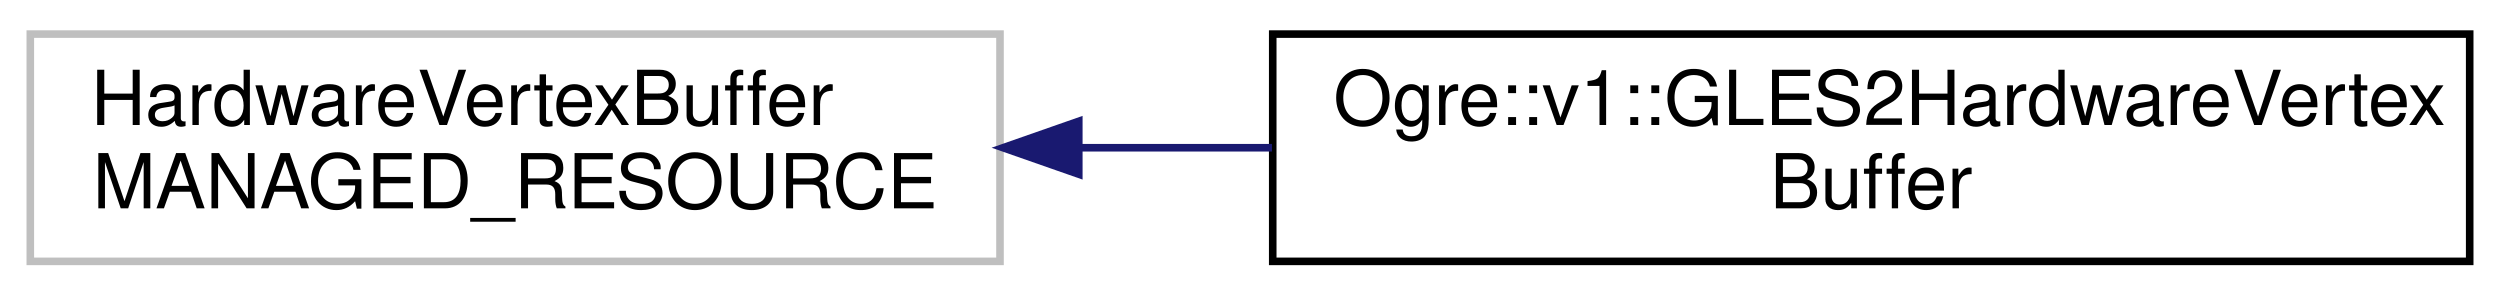
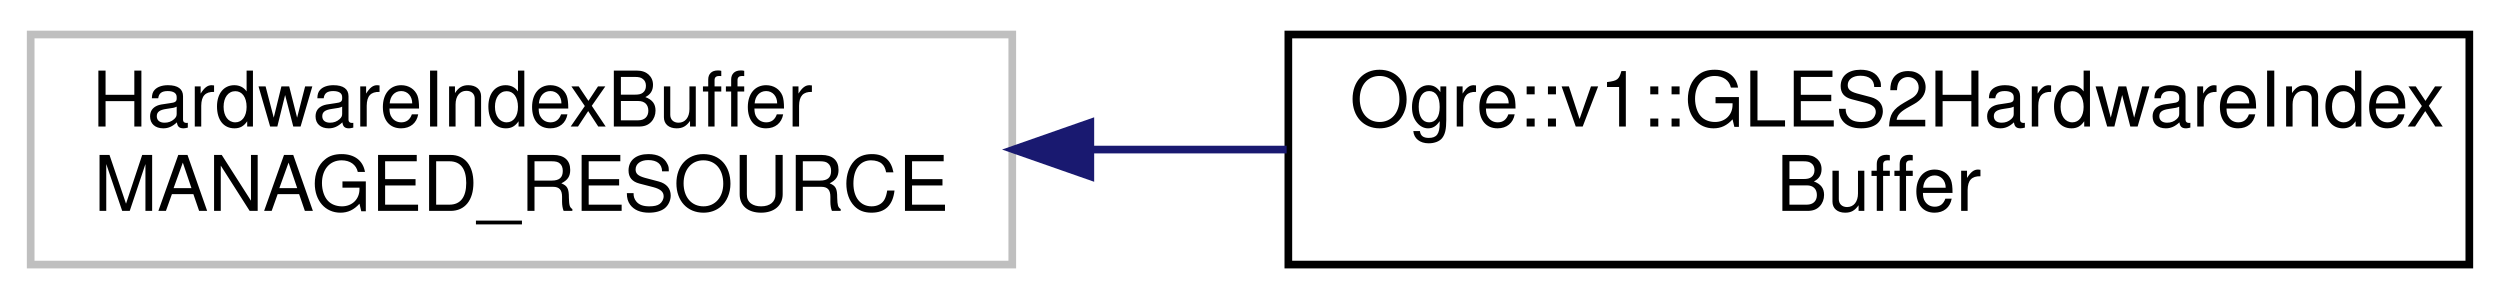
- <svg xmlns="http://www.w3.org/2000/svg" xmlns:xlink="http://www.w3.org/1999/xlink" width="330pt" height="39pt" viewBox="0.00 0.00 330.00 39.00">
+ <svg xmlns="http://www.w3.org/2000/svg" xmlns:xlink="http://www.w3.org/1999/xlink" width="326pt" height="39pt" viewBox="0.00 0.00 326.00 39.00">
  <g id="graph0" class="graph" transform="scale(1 1) rotate(0) translate(4 35)">
    <g id="node1" class="node">
      <g id="a_node1">
        <a xlink:title=" ">
          <polygon fill="none" stroke="#bfbfbf" points="0,-0.5 0,-30.5 128,-30.5 128,-0.5 0,-0.5" />
-           <text text-anchor="start" x="8" y="-18.5" font-family="Helvetica,sans-Serif" font-size="10.00">HardwareVertexBuffer</text>
+           <text text-anchor="start" x="8" y="-18.5" font-family="Helvetica,sans-Serif" font-size="10.00">HardwareIndexBuffer</text>
          <text text-anchor="middle" x="64" y="-7.5" font-family="Helvetica,sans-Serif" font-size="10.00"> MANAGED_RESOURCE</text>
        </a>
      </g>
    </g>
    <g id="node2" class="node">
      <g id="a_node2">
-         <a xlink:href="class_ogre_1_1v1_1_1_g_l_e_s2_hardware_vertex_buffer.html" target="_top" xlink:title="Specialisation of HardwareVertexBuffer for OpenGL ES.">
-           <polygon fill="none" stroke="black" points="164,-0.5 164,-30.5 322,-30.5 322,-0.5 164,-0.5" />
-           <text text-anchor="start" x="172" y="-18.5" font-family="Helvetica,sans-Serif" font-size="10.00">Ogre::v1::GLES2HardwareVertex</text>
-           <text text-anchor="middle" x="243" y="-7.5" font-family="Helvetica,sans-Serif" font-size="10.00">Buffer</text>
+         <a xlink:href="class_ogre_1_1v1_1_1_g_l_e_s2_hardware_index_buffer.html" target="_top" xlink:title=" ">
+           <polygon fill="none" stroke="black" points="164,-0.5 164,-30.5 318,-30.5 318,-0.5 164,-0.5" />
+           <text text-anchor="start" x="172" y="-18.5" font-family="Helvetica,sans-Serif" font-size="10.00">Ogre::v1::GLES2HardwareIndex</text>
+           <text text-anchor="middle" x="241" y="-7.5" font-family="Helvetica,sans-Serif" font-size="10.00">Buffer</text>
        </a>
      </g>
    </g>
    <g id="edge1" class="edge">
-       <path fill="none" stroke="midnightblue" d="M138.51,-15.5C146.9,-15.5 155.46,-15.5 163.9,-15.5" />
-       <polygon fill="midnightblue" stroke="midnightblue" points="138.4,-12 128.4,-15.5 138.4,-19 138.4,-12" />
+       <path fill="none" stroke="midnightblue" d="M138.33,-15.5C146.74,-15.5 155.33,-15.5 163.78,-15.5" />
+       <polygon fill="midnightblue" stroke="midnightblue" points="138.18,-12 128.18,-15.5 138.18,-19 138.18,-12" />
    </g>
  </g>
</svg>
